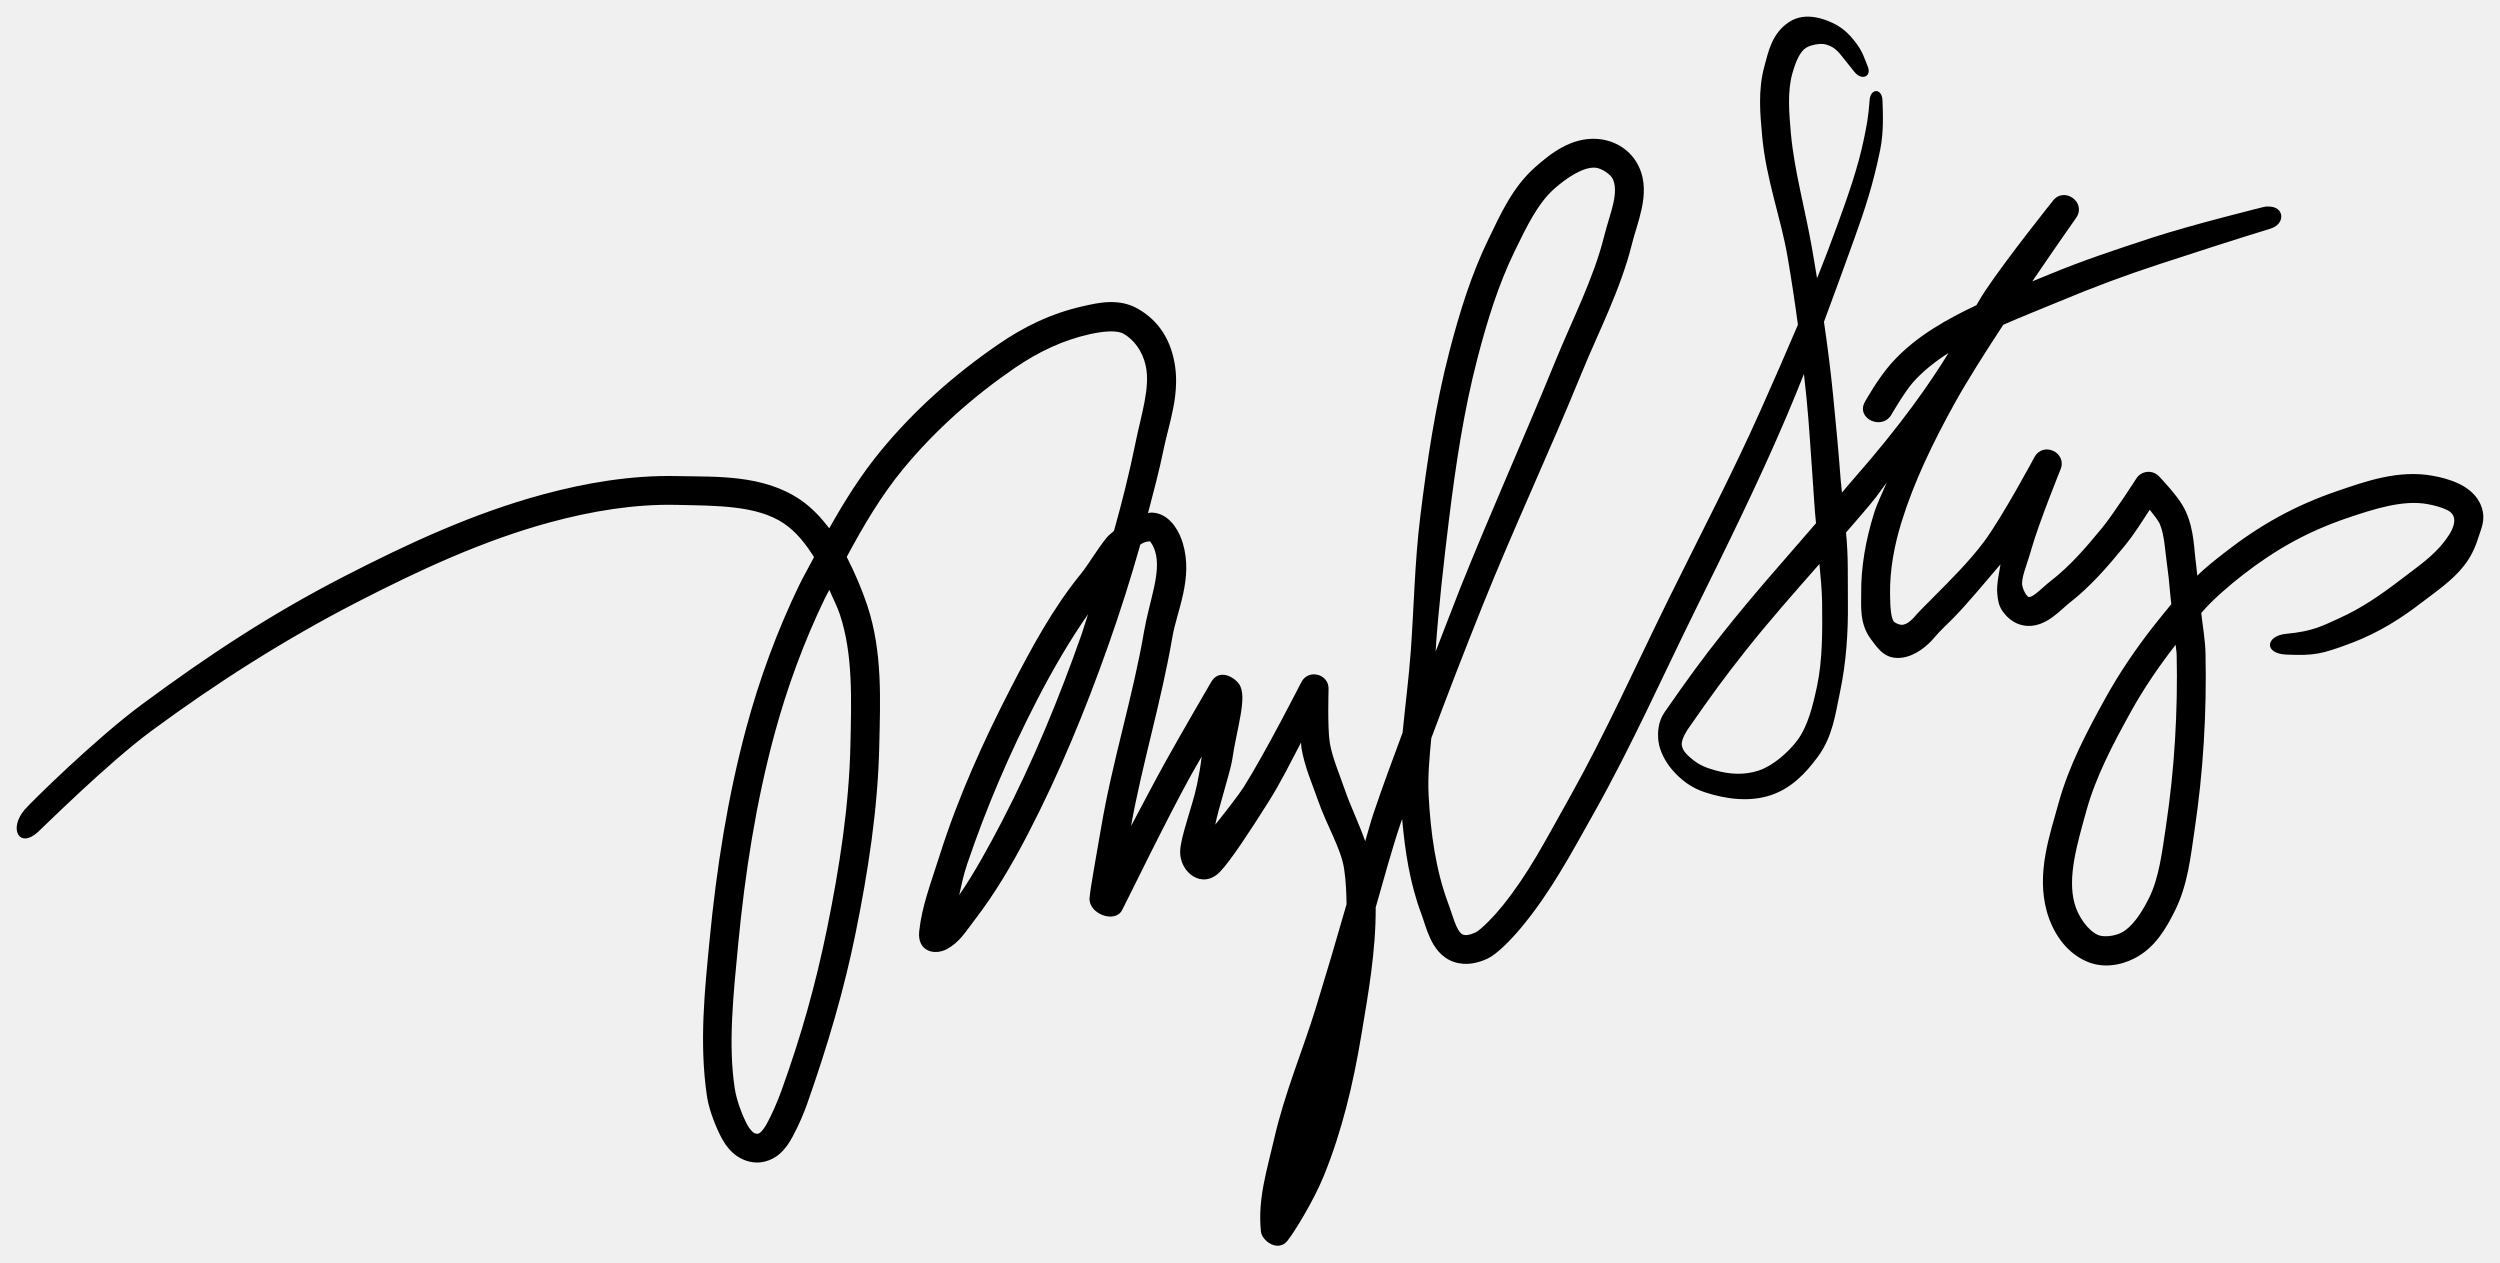
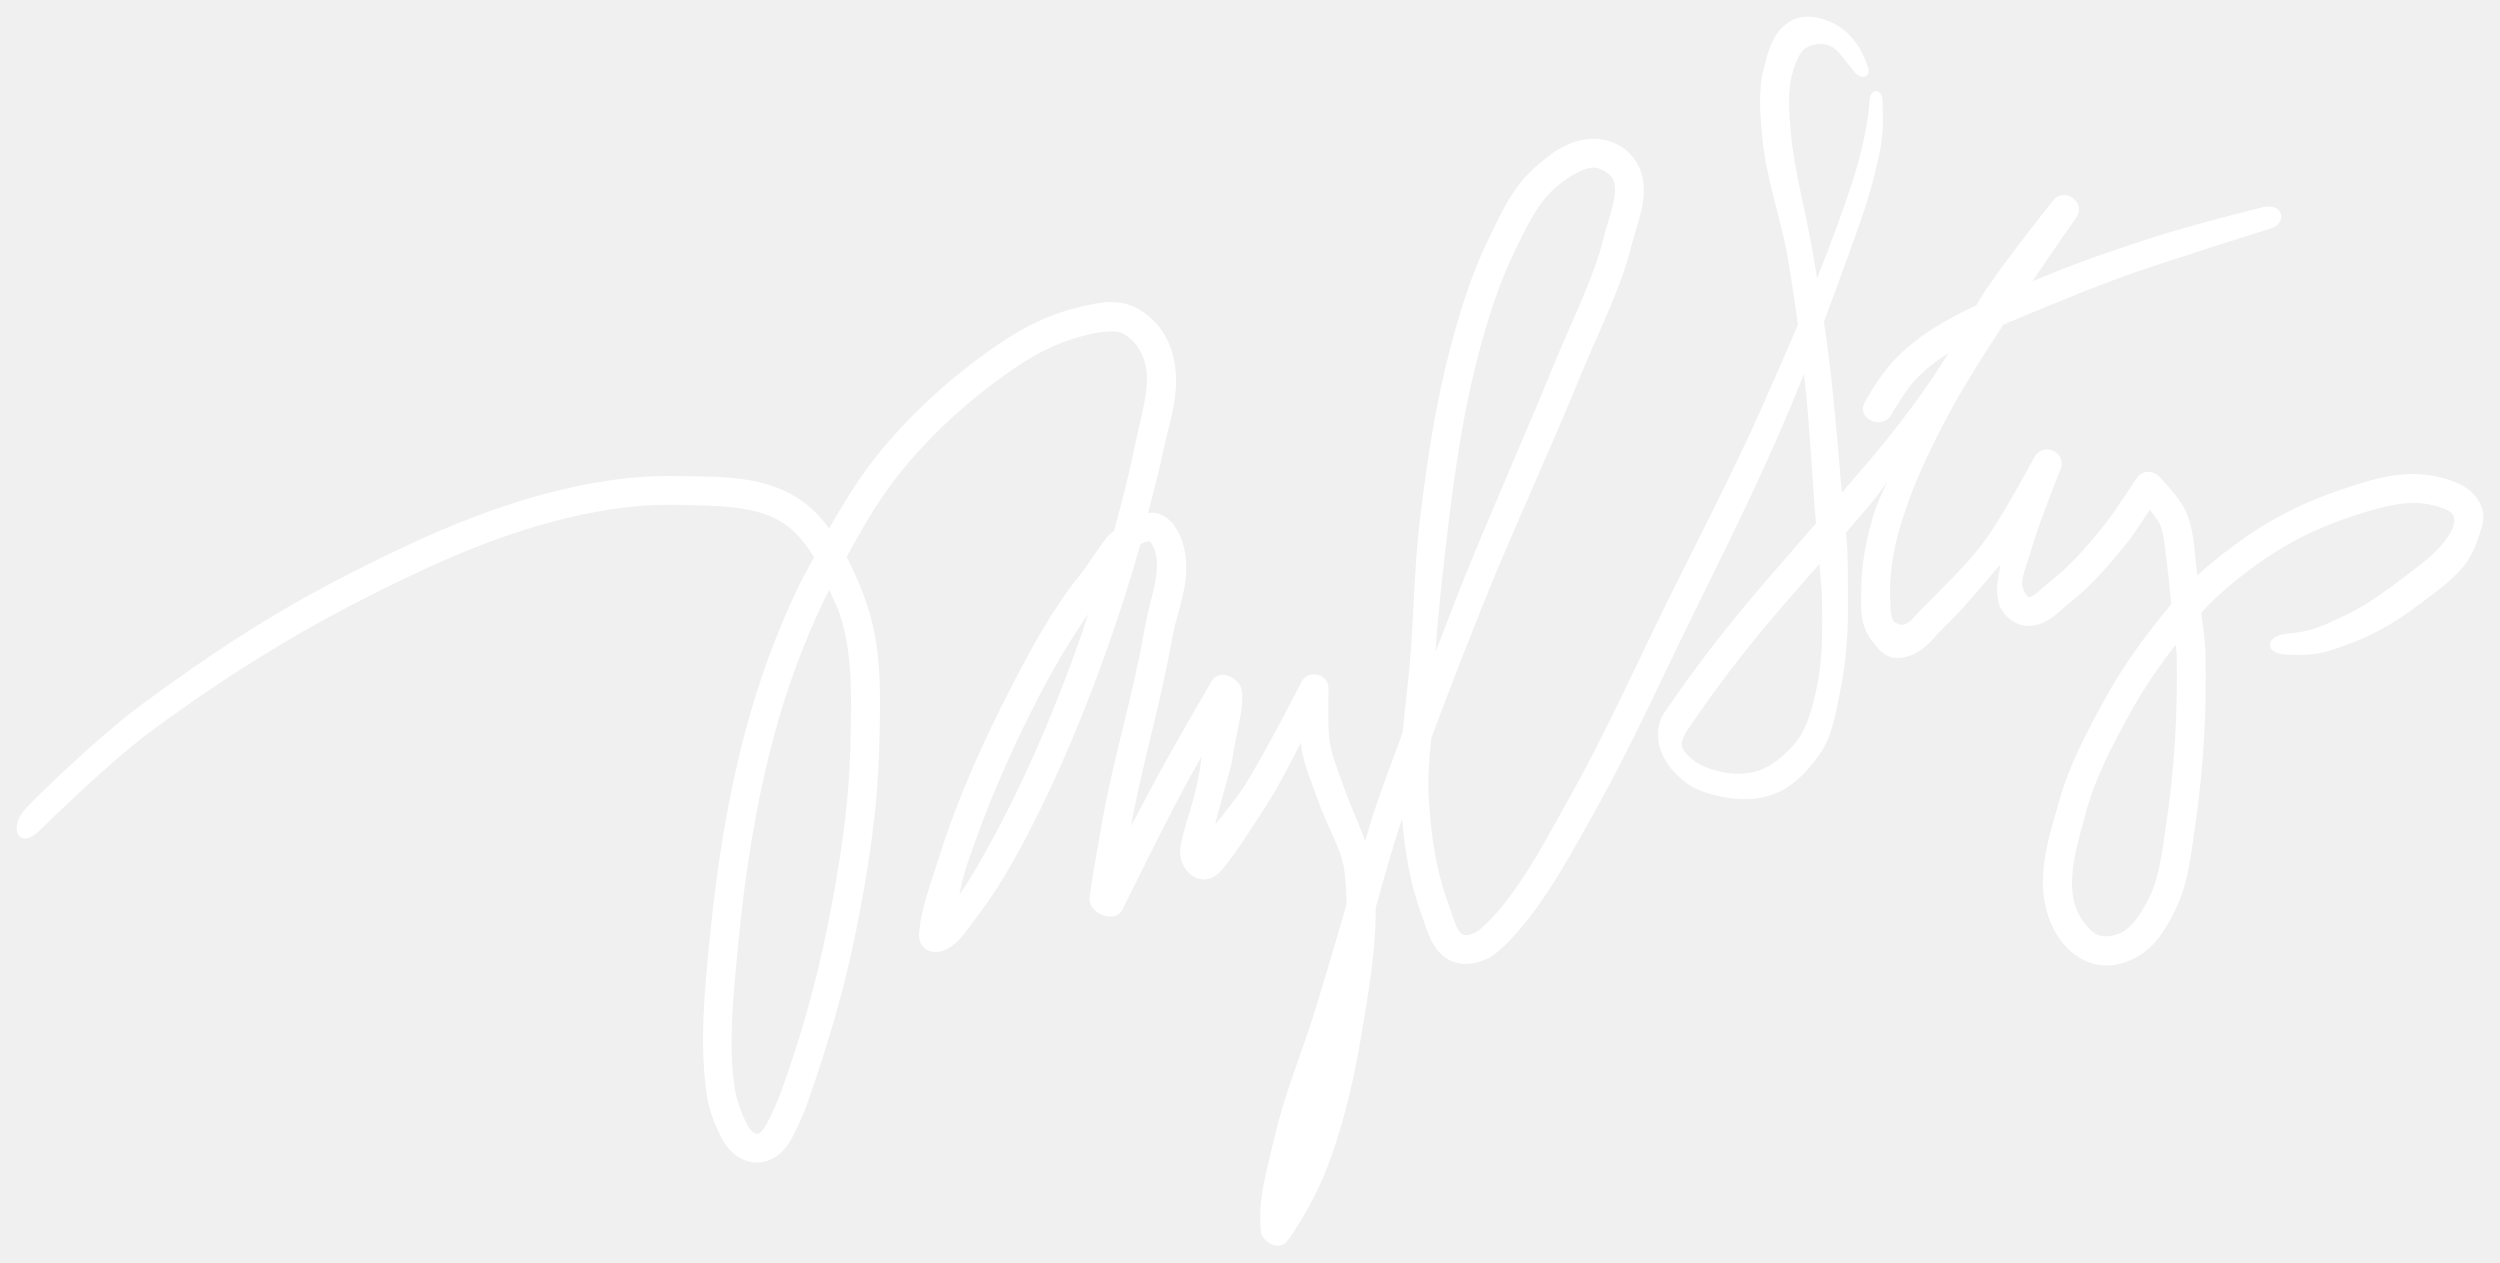
<svg xmlns="http://www.w3.org/2000/svg" width="101" height="51" viewBox="0 0 101 51" fill="none">
-   <path fill-rule="evenodd" clip-rule="evenodd" d="M73.372 0.705C73.004 0.636 72.621 0.665 72.281 0.888C71.575 1.352 71.439 2.108 71.283 2.672C71.014 3.647 71.112 4.62 71.19 5.488C71.346 7.225 71.946 8.803 72.212 10.344C72.371 11.266 72.511 12.191 72.636 13.119C72.147 14.273 71.642 15.42 71.145 16.537C70 19.108 68.684 21.62 67.424 24.176C66.084 26.892 64.858 29.641 63.4 32.237C62.373 34.066 61.776 35.249 60.714 36.58C60.39 36.986 59.835 37.566 59.603 37.674C59.371 37.782 59.212 37.796 59.109 37.76C59.031 37.733 58.944 37.649 58.837 37.415C58.73 37.182 58.64 36.851 58.516 36.52C58.004 35.159 57.797 33.649 57.717 32.139C57.677 31.381 57.749 30.604 57.824 29.822C58.489 28.038 59.177 26.259 59.888 24.486C61.148 21.343 62.6 18.256 63.895 15.08C64.581 13.399 65.472 11.71 65.94 9.821C66.038 9.427 66.214 8.949 66.325 8.429C66.435 7.908 66.481 7.31 66.211 6.734C65.895 6.059 65.239 5.662 64.53 5.613C63.469 5.54 62.637 6.212 62.03 6.745C61.095 7.567 60.61 8.684 60.144 9.64C59.433 11.097 58.962 12.642 58.564 14.167C57.987 16.379 57.654 18.635 57.379 20.872C57.151 22.717 57.124 24.549 56.993 26.339C56.915 27.4 56.773 28.491 56.664 29.6C56.259 30.691 55.852 31.782 55.481 32.887C55.358 33.252 55.27 33.618 55.155 33.985C54.888 33.238 54.555 32.552 54.34 31.93C54.098 31.231 53.825 30.607 53.724 30.01C53.626 29.421 53.674 27.851 53.674 27.851C53.702 27.226 52.856 27.005 52.572 27.563C52.572 27.563 51.134 30.389 50.241 31.806C50.054 32.102 49.417 32.918 49.097 33.315C49.194 32.768 49.718 31.13 49.779 30.706C49.963 29.421 50.417 28.135 50.057 27.634C49.838 27.328 49.245 27.013 48.931 27.553C48.931 27.553 47.703 29.661 47.102 30.744C46.617 31.619 46.284 32.265 45.694 33.373C46.145 30.856 46.916 28.353 47.365 25.733C47.544 24.686 48.211 23.367 47.787 21.951C47.72 21.727 47.618 21.477 47.442 21.237C47.266 20.997 46.974 20.731 46.553 20.708C46.492 20.704 46.44 20.724 46.381 20.727C46.6 19.875 46.834 19.026 47.008 18.162C47.22 17.108 47.718 15.863 47.425 14.523C47.249 13.718 46.836 12.97 45.973 12.475C45.201 12.033 44.366 12.233 43.764 12.368C42.442 12.665 41.348 13.214 40.337 13.908C38.585 15.108 36.961 16.544 35.602 18.19C34.789 19.173 34.119 20.246 33.502 21.343C33.169 20.911 32.798 20.506 32.331 20.189C30.812 19.157 28.911 19.269 27.359 19.234C25.513 19.192 23.675 19.504 21.927 19.977C19.094 20.743 16.426 21.987 13.863 23.308C10.901 24.835 8.408 26.481 5.735 28.457C3.841 29.858 1.219 32.444 0.993 32.713C0.331 33.5 0.79 34.289 1.524 33.622C1.784 33.385 4.347 30.838 6.097 29.544C8.725 27.601 11.499 25.836 14.398 24.342C16.932 23.036 19.529 21.831 22.232 21.099C23.905 20.647 25.636 20.358 27.333 20.397C28.937 20.433 30.584 20.41 31.674 21.151C32.157 21.478 32.547 21.963 32.886 22.509C32.689 22.892 32.468 23.268 32.282 23.652C31.392 25.495 30.682 27.43 30.151 29.401C29.393 32.217 28.943 35.109 28.666 37.992C28.478 39.957 28.24 42.102 28.56 44.281C28.623 44.706 28.813 45.28 29.071 45.815C29.199 46.083 29.359 46.345 29.596 46.564C29.833 46.783 30.168 46.952 30.539 46.965C30.902 46.979 31.243 46.831 31.48 46.63C31.718 46.428 31.877 46.186 32.01 45.942C32.276 45.454 32.487 44.941 32.604 44.61C33.449 42.209 34.098 39.996 34.562 37.717C35.068 35.229 35.468 32.684 35.523 30.112C35.562 28.298 35.66 26.333 35.04 24.466C34.827 23.824 34.539 23.149 34.208 22.499C34.885 21.236 35.61 20.008 36.501 18.93C37.783 17.379 39.326 16.011 40.997 14.866C41.989 14.187 42.97 13.739 44.02 13.503C44.582 13.377 45.129 13.333 45.392 13.484C45.79 13.712 46.152 14.157 46.286 14.771C46.481 15.663 46.103 16.747 45.865 17.933C45.627 19.111 45.33 20.28 45.007 21.442C44.916 21.536 44.798 21.611 44.719 21.708C44.299 22.229 43.97 22.811 43.675 23.174C42.524 24.587 41.669 26.184 40.864 27.742C39.737 29.924 38.712 32.19 37.963 34.554C37.596 35.713 37.243 36.613 37.136 37.623C37.048 38.441 37.764 38.616 38.265 38.338C38.766 38.06 38.977 37.685 39.368 37.177C40.206 36.089 40.897 34.907 41.516 33.715C42.804 31.235 43.87 28.645 44.793 26.023C45.26 24.7 45.686 23.357 46.069 22.001C46.199 21.913 46.325 21.871 46.456 21.871C46.449 21.864 46.457 21.868 46.489 21.869C46.477 21.869 46.467 21.871 46.456 21.871C46.461 21.876 46.474 21.887 46.501 21.924C46.562 22.007 46.633 22.16 46.67 22.285C46.924 23.133 46.435 24.255 46.215 25.537C45.766 28.165 44.929 30.774 44.472 33.513C44.306 34.502 44.06 35.806 44.018 36.272C43.96 36.906 45.037 37.331 45.334 36.767C45.551 36.352 47.141 33.078 48.123 31.306C48.26 31.06 48.364 30.888 48.547 30.566C48.499 30.984 48.437 31.326 48.358 31.701C48.168 32.61 47.69 33.803 47.678 34.404C47.661 35.243 48.572 35.961 49.29 35.219C49.709 34.787 50.502 33.577 51.228 32.425C51.767 31.57 52.066 30.938 52.563 29.997C52.571 30.062 52.565 30.142 52.575 30.202C52.708 30.994 53.019 31.676 53.238 32.309C53.611 33.389 54.181 34.269 54.306 35.125C54.373 35.587 54.395 36.058 54.401 36.531C54.001 37.934 53.582 39.344 53.158 40.724C52.631 42.436 51.902 44.148 51.478 46.001C51.18 47.304 50.806 48.429 50.942 49.755C50.98 50.13 51.627 50.603 52.012 50.129C52.276 49.802 53.062 48.535 53.481 47.507C54.22 45.691 54.671 43.777 54.988 41.877C55.269 40.197 55.588 38.44 55.578 36.661C55.904 35.524 56.214 34.367 56.587 33.257C56.606 33.201 56.628 33.145 56.647 33.089C56.761 34.381 56.957 35.686 57.425 36.929C57.517 37.174 57.61 37.535 57.777 37.898C57.944 38.263 58.222 38.683 58.726 38.858C59.223 39.031 59.711 38.908 60.097 38.728C60.484 38.547 61.06 37.951 61.453 37.479C62.636 36.063 63.474 34.486 64.417 32.806C65.91 30.147 67.144 27.379 68.47 24.69C69.722 22.151 71.038 19.498 72.171 16.835C72.416 16.26 72.65 15.686 72.879 15.111C72.914 15.437 72.951 15.763 72.984 16.089C73.093 17.195 73.151 18.266 73.237 19.425C73.279 19.983 73.308 20.592 73.367 21.138C72.103 22.605 70.811 24.044 69.583 25.598C68.772 26.624 68.24 27.346 67.253 28.767C66.992 29.142 66.956 29.574 67.002 29.952C67.049 30.329 67.272 30.766 67.544 31.085C67.895 31.497 68.322 31.828 68.88 32.009C69.717 32.281 70.674 32.415 71.538 32.126C72.379 31.846 72.952 31.236 73.443 30.57C74.046 29.754 74.153 28.823 74.332 27.981C74.592 26.749 74.668 25.527 74.655 24.353C74.645 23.397 74.678 22.437 74.578 21.516C74.992 21.029 75.419 20.56 75.815 20.053C75.929 19.906 76.102 19.651 76.223 19.493C76.047 19.917 75.838 20.323 75.701 20.767C75.385 21.794 75.178 22.889 75.192 23.997C75.198 24.468 75.111 25.184 75.58 25.816C75.892 26.236 76.169 26.659 76.846 26.569C77.395 26.495 77.871 26.085 78.135 25.772C78.399 25.459 78.718 25.168 78.89 24.995C79.443 24.438 80.286 23.422 80.819 22.799C80.793 23.028 80.651 23.584 80.689 23.978C80.713 24.233 80.741 24.47 80.917 24.711C81.093 24.952 81.358 25.194 81.74 25.266C82.23 25.358 82.645 25.136 82.931 24.925C83.217 24.715 83.44 24.485 83.602 24.36C84.471 23.686 85.17 22.864 85.823 22.069C86.235 21.567 86.553 21.048 86.849 20.592C87.018 20.804 87.202 21.049 87.246 21.147C87.453 21.61 87.464 22.255 87.57 22.983C87.64 23.465 87.66 23.93 87.721 24.406C87.478 24.708 87.227 25.01 86.995 25.306C86.28 26.22 85.62 27.189 85.055 28.213C84.326 29.531 83.587 30.918 83.166 32.445C82.81 33.739 82.261 35.275 82.691 36.822C82.913 37.62 83.419 38.45 84.281 38.834C84.953 39.134 85.674 39.005 86.243 38.712C87.079 38.281 87.525 37.477 87.859 36.81C88.398 35.734 88.504 34.572 88.659 33.542C89.013 31.185 89.154 28.791 89.103 26.411C89.091 25.848 88.991 25.315 88.93 24.766C89.384 24.229 90.079 23.64 90.603 23.232C91.923 22.204 93.221 21.477 94.811 20.935C95.949 20.547 97.098 20.186 98.079 20.367C98.341 20.415 98.633 20.493 98.839 20.593C99.592 20.932 98.786 21.849 98.551 22.118C98.1 22.61 97.594 22.955 97.013 23.399C96.162 24.05 95.403 24.572 94.502 24.978C93.823 25.284 93.462 25.502 92.358 25.607C91.533 25.686 91.444 26.404 92.361 26.445C93.475 26.493 93.773 26.438 94.99 25.981C96.132 25.552 97.074 24.931 97.811 24.361C98.387 23.92 99.066 23.465 99.537 22.867C99.794 22.542 99.988 22.159 100.11 21.763C100.235 21.359 100.429 21.016 100.262 20.504C100.104 20.02 99.716 19.726 99.351 19.548C98.986 19.37 98.608 19.281 98.291 19.223C96.905 18.967 95.574 19.446 94.434 19.835C92.724 20.417 91.315 21.203 89.886 22.315C89.554 22.574 89.058 22.964 88.771 23.257C88.75 23.113 88.745 22.959 88.724 22.816C88.636 22.208 88.654 21.441 88.31 20.673C88.145 20.305 87.883 19.99 87.652 19.718C87.421 19.446 87.217 19.237 87.217 19.237C86.954 18.969 86.509 19.015 86.308 19.332C86.308 19.332 85.391 20.76 84.921 21.332C84.279 22.114 83.63 22.864 82.887 23.441C82.626 23.643 82.413 23.86 82.238 23.989C82.063 24.118 81.991 24.129 81.955 24.122C81.967 24.125 81.923 24.112 81.859 24.025C81.795 23.938 81.733 23.795 81.705 23.683C81.632 23.385 81.874 22.87 82.07 22.179C82.364 21.142 83.246 18.963 83.246 18.963C83.524 18.28 82.538 17.82 82.191 18.471C82.191 18.471 80.897 20.883 80.162 21.873C79.562 22.68 78.817 23.415 78.062 24.175C77.759 24.48 77.521 24.711 77.327 24.941C76.997 25.287 76.811 25.317 76.517 25.123C76.388 24.949 76.364 24.514 76.358 23.982C76.346 23.03 76.526 22.049 76.816 21.108C77.32 19.472 78.081 17.9 78.952 16.322C79.439 15.438 80.178 14.27 80.934 13.119C81.669 12.797 82.429 12.498 83.19 12.181C84.56 11.609 85.848 11.126 87.26 10.665C88.743 10.18 90.235 9.695 91.731 9.236C92.343 9.048 92.296 8.343 91.658 8.345C91.586 8.338 91.513 8.345 91.444 8.364C91.444 8.364 88.537 9.082 86.967 9.596C85.527 10.067 84.139 10.524 82.74 11.107C82.531 11.195 82.317 11.281 82.104 11.368C83.072 9.942 83.873 8.806 83.88 8.796L83.887 8.785V8.784C84.296 8.15 83.368 7.517 82.925 8.128L82.924 8.129C82.924 8.129 81.091 10.418 80.201 11.751C80.085 11.924 79.968 12.12 79.846 12.331C79.259 12.605 78.68 12.908 78.121 13.26C77.51 13.646 76.922 14.107 76.422 14.664C75.867 15.284 75.344 16.232 75.344 16.232C74.958 16.913 76.051 17.418 76.425 16.73C76.425 16.73 76.968 15.8 77.291 15.44C77.694 14.99 78.189 14.597 78.721 14.26C77.953 15.505 76.825 17.137 74.894 19.338C74.734 19.521 74.569 19.714 74.416 19.902C74.4 19.738 74.378 19.569 74.365 19.405C74.282 18.288 74.17 17.103 74.054 15.937C73.957 14.956 73.831 13.978 73.688 13.003C74.099 11.901 74.502 10.787 74.916 9.641C75.358 8.416 75.682 7.415 75.958 6.062C76.109 5.322 76.07 4.572 76.052 4.053C76.035 3.561 75.568 3.552 75.532 4.046C75.483 4.73 75.414 5.067 75.311 5.572C75.062 6.793 74.651 7.926 74.201 9.173C73.953 9.859 73.686 10.55 73.409 11.243C73.348 10.87 73.286 10.498 73.222 10.125C72.93 8.437 72.489 6.91 72.351 5.384C72.273 4.518 72.213 3.684 72.407 2.982C72.552 2.459 72.724 2.089 72.961 1.933C73.141 1.815 73.54 1.74 73.74 1.791C73.996 1.856 74.175 1.975 74.371 2.22C74.615 2.523 74.734 2.671 74.913 2.898C75.209 3.276 75.619 3.092 75.462 2.701C75.32 2.349 75.259 2.117 75.02 1.786C74.662 1.29 74.35 1.07 74.003 0.911C73.807 0.821 73.593 0.745 73.372 0.705L73.372 0.705ZM64.449 6.774C64.692 6.791 65.067 7.039 65.154 7.226C65.269 7.472 65.27 7.783 65.184 8.188C65.098 8.593 64.928 9.056 64.808 9.541C64.385 11.249 63.529 12.891 62.815 14.642C61.535 17.78 60.273 20.567 58.996 23.752C58.797 24.249 58.196 25.827 57.998 26.326C58.089 24.793 58.354 22.492 58.536 21.014C58.809 18.796 59.137 16.591 59.693 14.46C60.082 12.967 60.535 11.496 61.192 10.149C61.669 9.172 62.12 8.217 62.802 7.618C63.344 7.141 63.982 6.742 64.449 6.774ZM73.505 22.785C73.55 23.305 73.607 23.826 73.613 24.337C73.626 25.511 73.632 26.661 73.407 27.727C73.232 28.551 73.03 29.343 72.62 29.898C72.246 30.405 71.611 30.944 71.067 31.125C70.487 31.319 69.913 31.29 69.314 31.127C68.917 31.019 68.65 30.904 68.385 30.688C68.196 30.535 67.978 30.348 67.945 30.108C67.911 29.868 68.17 29.488 68.211 29.429C69.192 28.018 69.698 27.33 70.499 26.318C71.448 25.117 72.475 23.957 73.505 22.785ZM87.896 26.049C87.902 26.177 87.934 26.31 87.937 26.437C87.987 28.753 87.85 31.082 87.506 33.369C87.346 34.437 87.227 35.469 86.816 36.29C86.512 36.897 86.138 37.456 85.708 37.678C85.411 37.831 84.973 37.868 84.756 37.772C84.357 37.594 83.962 37.04 83.814 36.511C83.513 35.426 83.922 34.091 84.29 32.753C84.666 31.39 85.354 30.081 86.076 28.774C86.602 27.823 87.221 26.914 87.896 26.049ZM43.957 24.814C43.864 25.087 43.789 25.366 43.693 25.637C42.783 28.221 41.737 30.761 40.481 33.18C40 34.106 39.339 35.317 38.752 36.159C38.842 35.75 38.936 35.313 39.075 34.905C39.846 32.63 40.791 30.421 41.9 28.276C42.526 27.064 43.2 25.9 43.957 24.814ZM33.506 23.83C33.646 24.168 33.819 24.487 33.933 24.831C34.463 26.426 34.397 28.256 34.357 30.087C34.304 32.555 33.918 35.033 33.419 37.485C32.95 39.789 32.361 41.879 31.558 44.096C31.39 44.56 31.174 45.04 30.986 45.386C30.891 45.559 30.794 45.685 30.725 45.743C30.656 45.801 30.643 45.805 30.582 45.802C30.506 45.8 30.469 45.785 30.389 45.711C30.31 45.638 30.211 45.498 30.122 45.312C29.944 44.941 29.753 44.425 29.683 43.968C29.411 42.186 29.628 40.172 29.827 38.103C30.1 35.265 30.541 32.437 31.277 29.703C31.79 27.798 32.475 25.931 33.332 24.158C33.386 24.046 33.451 23.941 33.506 23.83Z" fill="black" />
+   <path fill-rule="evenodd" clip-rule="evenodd" d="M73.372 0.705C73.004 0.636 72.621 0.665 72.281 0.888C71.575 1.352 71.439 2.108 71.283 2.672C71.014 3.647 71.112 4.62 71.19 5.488C71.346 7.225 71.946 8.803 72.212 10.344C72.371 11.266 72.511 12.191 72.636 13.119C72.147 14.273 71.642 15.42 71.145 16.537C70 19.108 68.684 21.62 67.424 24.176C66.084 26.892 64.858 29.641 63.4 32.237C62.373 34.066 61.776 35.249 60.714 36.58C60.39 36.986 59.835 37.566 59.603 37.674C59.371 37.782 59.212 37.796 59.109 37.76C59.031 37.733 58.944 37.649 58.837 37.415C58.73 37.182 58.64 36.851 58.516 36.52C58.004 35.159 57.797 33.649 57.717 32.139C57.677 31.381 57.749 30.604 57.824 29.822C58.489 28.038 59.177 26.259 59.888 24.486C61.148 21.343 62.6 18.256 63.895 15.08C64.581 13.399 65.472 11.71 65.94 9.821C66.038 9.427 66.214 8.949 66.325 8.429C66.435 7.908 66.481 7.31 66.211 6.734C65.895 6.059 65.239 5.662 64.53 5.613C63.469 5.54 62.637 6.212 62.03 6.745C61.095 7.567 60.61 8.684 60.144 9.64C59.433 11.097 58.962 12.642 58.564 14.167C57.987 16.379 57.654 18.635 57.379 20.872C57.151 22.717 57.124 24.549 56.993 26.339C56.915 27.4 56.773 28.491 56.664 29.6C56.259 30.691 55.852 31.782 55.481 32.887C55.358 33.252 55.27 33.618 55.155 33.985C54.888 33.238 54.555 32.552 54.34 31.93C54.098 31.231 53.825 30.607 53.724 30.01C53.626 29.421 53.674 27.851 53.674 27.851C53.702 27.226 52.856 27.005 52.572 27.563C52.572 27.563 51.134 30.389 50.241 31.806C50.054 32.102 49.417 32.918 49.097 33.315C49.194 32.768 49.718 31.13 49.779 30.706C49.963 29.421 50.417 28.135 50.057 27.634C49.838 27.328 49.245 27.013 48.931 27.553C48.931 27.553 47.703 29.661 47.102 30.744C46.617 31.619 46.284 32.265 45.694 33.373C46.145 30.856 46.916 28.353 47.365 25.733C47.544 24.686 48.211 23.367 47.787 21.951C47.72 21.727 47.618 21.477 47.442 21.237C47.266 20.997 46.974 20.731 46.553 20.708C46.492 20.704 46.44 20.724 46.381 20.727C46.6 19.875 46.834 19.026 47.008 18.162C47.22 17.108 47.718 15.863 47.425 14.523C47.249 13.718 46.836 12.97 45.973 12.475C45.201 12.033 44.366 12.233 43.764 12.368C42.442 12.665 41.348 13.214 40.337 13.908C38.585 15.108 36.961 16.544 35.602 18.19C34.789 19.173 34.119 20.246 33.502 21.343C33.169 20.911 32.798 20.506 32.331 20.189C30.812 19.157 28.911 19.269 27.359 19.234C25.513 19.192 23.675 19.504 21.927 19.977C19.094 20.743 16.426 21.987 13.863 23.308C10.901 24.835 8.408 26.481 5.735 28.457C3.841 29.858 1.219 32.444 0.993 32.713C0.331 33.5 0.79 34.289 1.524 33.622C1.784 33.385 4.347 30.838 6.097 29.544C8.725 27.601 11.499 25.836 14.398 24.342C16.932 23.036 19.529 21.831 22.232 21.099C23.905 20.647 25.636 20.358 27.333 20.397C28.937 20.433 30.584 20.41 31.674 21.151C32.157 21.478 32.547 21.963 32.886 22.509C32.689 22.892 32.468 23.268 32.282 23.652C31.392 25.495 30.682 27.43 30.151 29.401C29.393 32.217 28.943 35.109 28.666 37.992C28.478 39.957 28.24 42.102 28.56 44.281C28.623 44.706 28.813 45.28 29.071 45.815C29.199 46.083 29.359 46.345 29.596 46.564C29.833 46.783 30.168 46.952 30.539 46.965C30.902 46.979 31.243 46.831 31.48 46.63C31.718 46.428 31.877 46.186 32.01 45.942C32.276 45.454 32.487 44.941 32.604 44.61C33.449 42.209 34.098 39.996 34.562 37.717C35.068 35.229 35.468 32.684 35.523 30.112C35.562 28.298 35.66 26.333 35.04 24.466C34.827 23.824 34.539 23.149 34.208 22.499C34.885 21.236 35.61 20.008 36.501 18.93C37.783 17.379 39.326 16.011 40.997 14.866C41.989 14.187 42.97 13.739 44.02 13.503C44.582 13.377 45.129 13.333 45.392 13.484C45.79 13.712 46.152 14.157 46.286 14.771C46.481 15.663 46.103 16.747 45.865 17.933C45.627 19.111 45.33 20.28 45.007 21.442C44.916 21.536 44.798 21.611 44.719 21.708C44.299 22.229 43.97 22.811 43.675 23.174C42.524 24.587 41.669 26.184 40.864 27.742C39.737 29.924 38.712 32.19 37.963 34.554C37.596 35.713 37.243 36.613 37.136 37.623C37.048 38.441 37.764 38.616 38.265 38.338C38.766 38.06 38.977 37.685 39.368 37.177C40.206 36.089 40.897 34.907 41.516 33.715C42.804 31.235 43.87 28.645 44.793 26.023C45.26 24.7 45.686 23.357 46.069 22.001C46.199 21.913 46.325 21.871 46.456 21.871C46.449 21.864 46.457 21.868 46.489 21.869C46.477 21.869 46.467 21.871 46.456 21.871C46.461 21.876 46.474 21.887 46.501 21.924C46.562 22.007 46.633 22.16 46.67 22.285C46.924 23.133 46.435 24.255 46.215 25.537C45.766 28.165 44.929 30.774 44.472 33.513C44.306 34.502 44.06 35.806 44.018 36.272C43.96 36.906 45.037 37.331 45.334 36.767C45.551 36.352 47.141 33.078 48.123 31.306C48.26 31.06 48.364 30.888 48.547 30.566C48.499 30.984 48.437 31.326 48.358 31.701C48.168 32.61 47.69 33.803 47.678 34.404C47.661 35.243 48.572 35.961 49.29 35.219C49.709 34.787 50.502 33.577 51.228 32.425C51.767 31.57 52.066 30.938 52.563 29.997C52.571 30.062 52.565 30.142 52.575 30.202C52.708 30.994 53.019 31.676 53.238 32.309C53.611 33.389 54.181 34.269 54.306 35.125C54.373 35.587 54.395 36.058 54.401 36.531C54.001 37.934 53.582 39.344 53.158 40.724C52.631 42.436 51.902 44.148 51.478 46.001C51.18 47.304 50.806 48.429 50.942 49.755C50.98 50.13 51.627 50.603 52.012 50.129C52.276 49.802 53.062 48.535 53.481 47.507C54.22 45.691 54.671 43.777 54.988 41.877C55.269 40.197 55.588 38.44 55.578 36.661C55.904 35.524 56.214 34.367 56.587 33.257C56.606 33.201 56.628 33.145 56.647 33.089C56.761 34.381 56.957 35.686 57.425 36.929C57.517 37.174 57.61 37.535 57.777 37.898C57.944 38.263 58.222 38.683 58.726 38.858C59.223 39.031 59.711 38.908 60.097 38.728C60.484 38.547 61.06 37.951 61.453 37.479C62.636 36.063 63.474 34.486 64.417 32.806C65.91 30.147 67.144 27.379 68.47 24.69C69.722 22.151 71.038 19.498 72.171 16.835C72.416 16.26 72.65 15.686 72.879 15.111C72.914 15.437 72.951 15.763 72.984 16.089C73.093 17.195 73.151 18.266 73.237 19.425C73.279 19.983 73.308 20.592 73.367 21.138C72.103 22.605 70.811 24.044 69.583 25.598C68.772 26.624 68.24 27.346 67.253 28.767C66.992 29.142 66.956 29.574 67.002 29.952C67.049 30.329 67.272 30.766 67.544 31.085C67.895 31.497 68.322 31.828 68.88 32.009C69.717 32.281 70.674 32.415 71.538 32.126C72.379 31.846 72.952 31.236 73.443 30.57C74.046 29.754 74.153 28.823 74.332 27.981C74.592 26.749 74.668 25.527 74.655 24.353C74.645 23.397 74.678 22.437 74.578 21.516C74.992 21.029 75.419 20.56 75.815 20.053C75.929 19.906 76.102 19.651 76.223 19.493C76.047 19.917 75.838 20.323 75.701 20.767C75.385 21.794 75.178 22.889 75.192 23.997C75.198 24.468 75.111 25.184 75.58 25.816C75.892 26.236 76.169 26.659 76.846 26.569C77.395 26.495 77.871 26.085 78.135 25.772C78.399 25.459 78.718 25.168 78.89 24.995C79.443 24.438 80.286 23.422 80.819 22.799C80.793 23.028 80.651 23.584 80.689 23.978C80.713 24.233 80.741 24.47 80.917 24.711C81.093 24.952 81.358 25.194 81.74 25.266C82.23 25.358 82.645 25.136 82.931 24.925C83.217 24.715 83.44 24.485 83.602 24.36C84.471 23.686 85.17 22.864 85.823 22.069C86.235 21.567 86.553 21.048 86.849 20.592C87.018 20.804 87.202 21.049 87.246 21.147C87.453 21.61 87.464 22.255 87.57 22.983C87.64 23.465 87.66 23.93 87.721 24.406C87.478 24.708 87.227 25.01 86.995 25.306C86.28 26.22 85.62 27.189 85.055 28.213C84.326 29.531 83.587 30.918 83.166 32.445C82.81 33.739 82.261 35.275 82.691 36.822C82.913 37.62 83.419 38.45 84.281 38.834C84.953 39.134 85.674 39.005 86.243 38.712C87.079 38.281 87.525 37.477 87.859 36.81C88.398 35.734 88.504 34.572 88.659 33.542C89.013 31.185 89.154 28.791 89.103 26.411C89.091 25.848 88.991 25.315 88.93 24.766C89.384 24.229 90.079 23.64 90.603 23.232C91.923 22.204 93.221 21.477 94.811 20.935C95.949 20.547 97.098 20.186 98.079 20.367C98.341 20.415 98.633 20.493 98.839 20.593C99.592 20.932 98.786 21.849 98.551 22.118C98.1 22.61 97.594 22.955 97.013 23.399C96.162 24.05 95.403 24.572 94.502 24.978C93.823 25.284 93.462 25.502 92.358 25.607C91.533 25.686 91.444 26.404 92.361 26.445C93.475 26.493 93.773 26.438 94.99 25.981C96.132 25.552 97.074 24.931 97.811 24.361C98.387 23.92 99.066 23.465 99.537 22.867C99.794 22.542 99.988 22.159 100.11 21.763C100.235 21.359 100.429 21.016 100.262 20.504C100.104 20.02 99.716 19.726 99.351 19.548C98.986 19.37 98.608 19.281 98.291 19.223C96.905 18.967 95.574 19.446 94.434 19.835C92.724 20.417 91.315 21.203 89.886 22.315C89.554 22.574 89.058 22.964 88.771 23.257C88.75 23.113 88.745 22.959 88.724 22.816C88.636 22.208 88.654 21.441 88.31 20.673C88.145 20.305 87.883 19.99 87.652 19.718C87.421 19.446 87.217 19.237 87.217 19.237C86.954 18.969 86.509 19.015 86.308 19.332C86.308 19.332 85.391 20.76 84.921 21.332C84.279 22.114 83.63 22.864 82.887 23.441C82.626 23.643 82.413 23.86 82.238 23.989C82.063 24.118 81.991 24.129 81.955 24.122C81.967 24.125 81.923 24.112 81.859 24.025C81.795 23.938 81.733 23.795 81.705 23.683C81.632 23.385 81.874 22.87 82.07 22.179C82.364 21.142 83.246 18.963 83.246 18.963C83.524 18.28 82.538 17.82 82.191 18.471C82.191 18.471 80.897 20.883 80.162 21.873C79.562 22.68 78.817 23.415 78.062 24.175C77.759 24.48 77.521 24.711 77.327 24.941C76.997 25.287 76.811 25.317 76.517 25.123C76.388 24.949 76.364 24.514 76.358 23.982C76.346 23.03 76.526 22.049 76.816 21.108C77.32 19.472 78.081 17.9 78.952 16.322C79.439 15.438 80.178 14.27 80.934 13.119C81.669 12.797 82.429 12.498 83.19 12.181C84.56 11.609 85.848 11.126 87.26 10.665C88.743 10.18 90.235 9.695 91.731 9.236C92.343 9.048 92.296 8.343 91.658 8.345C91.586 8.338 91.513 8.345 91.444 8.364C91.444 8.364 88.537 9.082 86.967 9.596C85.527 10.067 84.139 10.524 82.74 11.107C82.531 11.195 82.317 11.281 82.104 11.368C83.072 9.942 83.873 8.806 83.88 8.796L83.887 8.785V8.784C84.296 8.15 83.368 7.517 82.925 8.128L82.924 8.129C82.924 8.129 81.091 10.418 80.201 11.751C80.085 11.924 79.968 12.12 79.846 12.331C79.259 12.605 78.68 12.908 78.121 13.26C77.51 13.646 76.922 14.107 76.422 14.664C75.867 15.284 75.344 16.232 75.344 16.232C74.958 16.913 76.051 17.418 76.425 16.73C76.425 16.73 76.968 15.8 77.291 15.44C77.694 14.99 78.189 14.597 78.721 14.26C77.953 15.505 76.825 17.137 74.894 19.338C74.734 19.521 74.569 19.714 74.416 19.902C74.4 19.738 74.378 19.569 74.365 19.405C74.282 18.288 74.17 17.103 74.054 15.937C73.957 14.956 73.831 13.978 73.688 13.003C74.099 11.901 74.502 10.787 74.916 9.641C75.358 8.416 75.682 7.415 75.958 6.062C76.109 5.322 76.07 4.572 76.052 4.053C76.035 3.561 75.568 3.552 75.532 4.046C75.483 4.73 75.414 5.067 75.311 5.572C75.062 6.793 74.651 7.926 74.201 9.173C73.953 9.859 73.686 10.55 73.409 11.243C73.348 10.87 73.286 10.498 73.222 10.125C72.93 8.437 72.489 6.91 72.351 5.384C72.273 4.518 72.213 3.684 72.407 2.982C72.552 2.459 72.724 2.089 72.961 1.933C73.141 1.815 73.54 1.74 73.74 1.791C73.996 1.856 74.175 1.975 74.371 2.22C74.615 2.523 74.734 2.671 74.913 2.898C75.209 3.276 75.619 3.092 75.462 2.701C75.32 2.349 75.259 2.117 75.02 1.786C74.662 1.29 74.35 1.07 74.003 0.911C73.807 0.821 73.593 0.745 73.372 0.705L73.372 0.705ZM64.449 6.774C64.692 6.791 65.067 7.039 65.154 7.226C65.269 7.472 65.27 7.783 65.184 8.188C65.098 8.593 64.928 9.056 64.808 9.541C64.385 11.249 63.529 12.891 62.815 14.642C61.535 17.78 60.273 20.567 58.996 23.752C58.797 24.249 58.196 25.827 57.998 26.326C58.089 24.793 58.354 22.492 58.536 21.014C58.809 18.796 59.137 16.591 59.693 14.46C60.082 12.967 60.535 11.496 61.192 10.149C61.669 9.172 62.12 8.217 62.802 7.618C63.344 7.141 63.982 6.742 64.449 6.774ZM73.505 22.785C73.55 23.305 73.607 23.826 73.613 24.337C73.626 25.511 73.632 26.661 73.407 27.727C73.232 28.551 73.03 29.343 72.62 29.898C72.246 30.405 71.611 30.944 71.067 31.125C70.487 31.319 69.913 31.29 69.314 31.127C68.917 31.019 68.65 30.904 68.385 30.688C68.196 30.535 67.978 30.348 67.945 30.108C67.911 29.868 68.17 29.488 68.211 29.429C69.192 28.018 69.698 27.33 70.499 26.318C71.448 25.117 72.475 23.957 73.505 22.785ZM87.896 26.049C87.902 26.177 87.934 26.31 87.937 26.437C87.987 28.753 87.85 31.082 87.506 33.369C87.346 34.437 87.227 35.469 86.816 36.29C86.512 36.897 86.138 37.456 85.708 37.678C85.411 37.831 84.973 37.868 84.756 37.772C84.357 37.594 83.962 37.04 83.814 36.511C83.513 35.426 83.922 34.091 84.29 32.753C84.666 31.39 85.354 30.081 86.076 28.774C86.602 27.823 87.221 26.914 87.896 26.049ZM43.957 24.814C43.864 25.087 43.789 25.366 43.693 25.637C42.783 28.221 41.737 30.761 40.481 33.18C40 34.106 39.339 35.317 38.752 36.159C38.842 35.75 38.936 35.313 39.075 34.905C39.846 32.63 40.791 30.421 41.9 28.276C42.526 27.064 43.2 25.9 43.957 24.814ZM33.506 23.83C33.646 24.168 33.819 24.487 33.933 24.831C34.463 26.426 34.397 28.256 34.357 30.087C34.304 32.555 33.918 35.033 33.419 37.485C32.95 39.789 32.361 41.879 31.558 44.096C31.39 44.56 31.174 45.04 30.986 45.386C30.891 45.559 30.794 45.685 30.725 45.743C30.656 45.801 30.643 45.805 30.582 45.802C30.506 45.8 30.469 45.785 30.389 45.711C30.31 45.638 30.211 45.498 30.122 45.312C29.944 44.941 29.753 44.425 29.683 43.968C29.411 42.186 29.628 40.172 29.827 38.103C30.1 35.265 30.541 32.437 31.277 29.703C31.79 27.798 32.475 25.931 33.332 24.158C33.386 24.046 33.451 23.941 33.506 23.83Z" fill="white" />
</svg>
